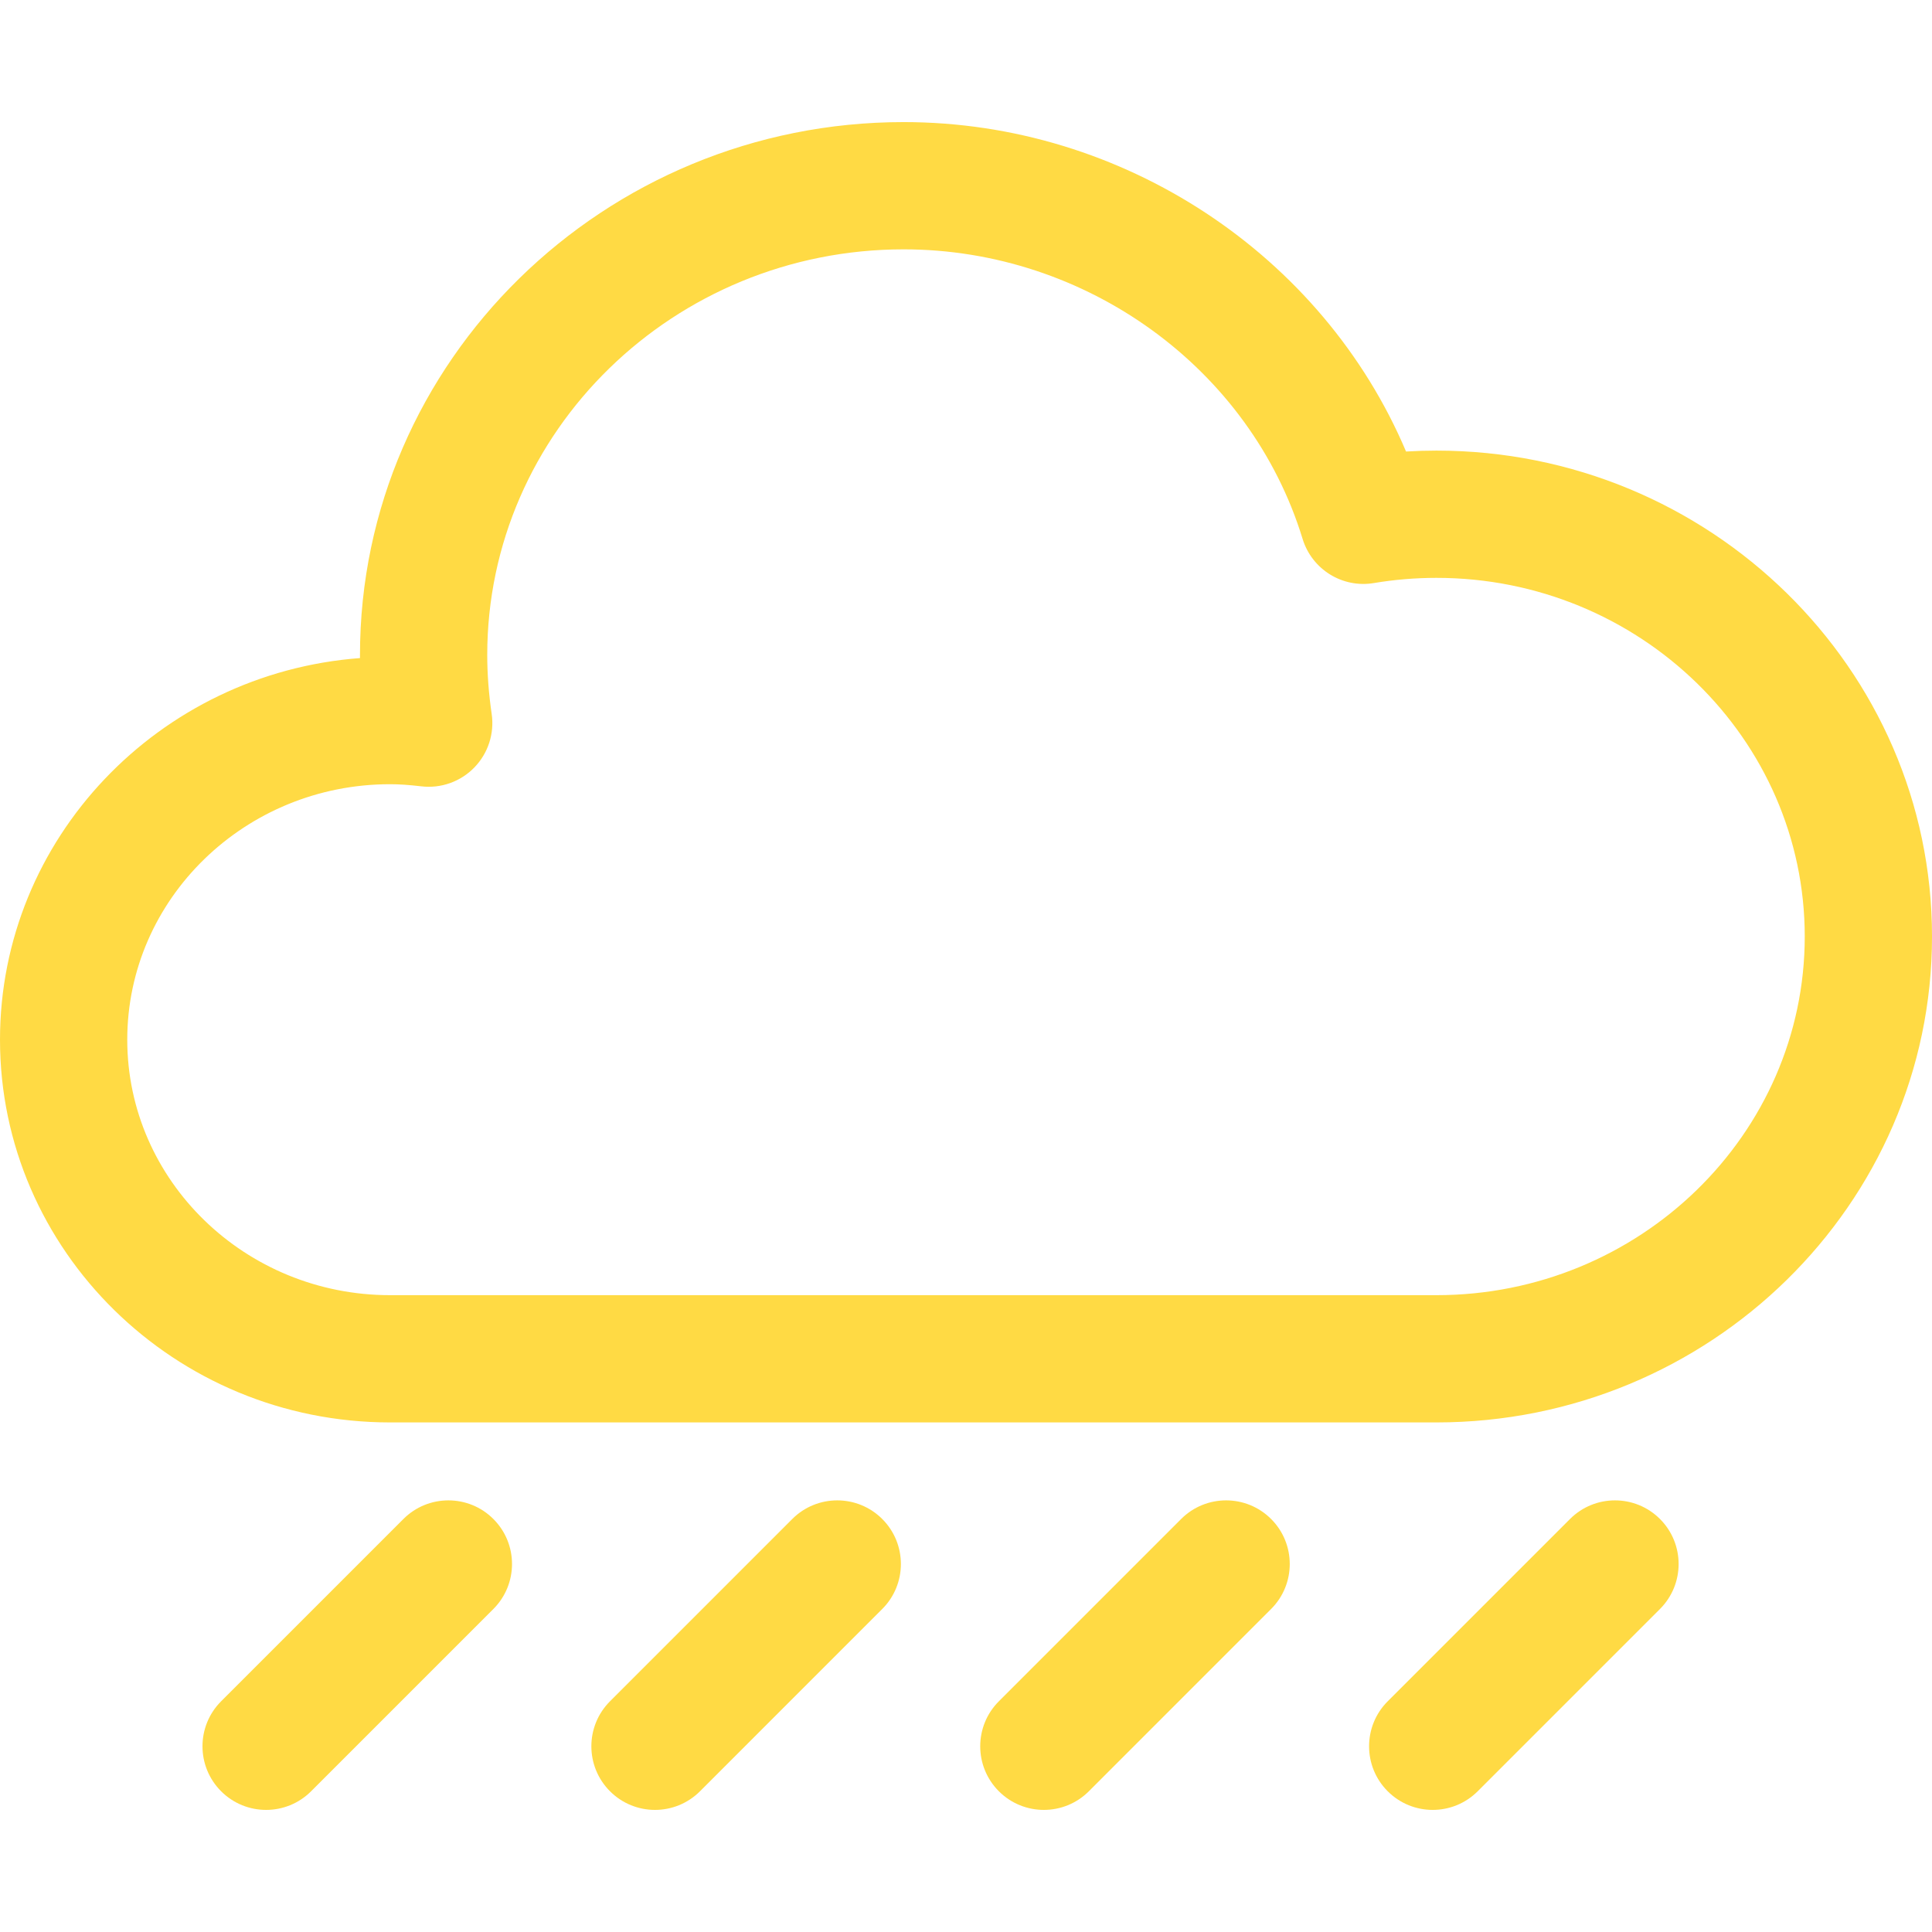
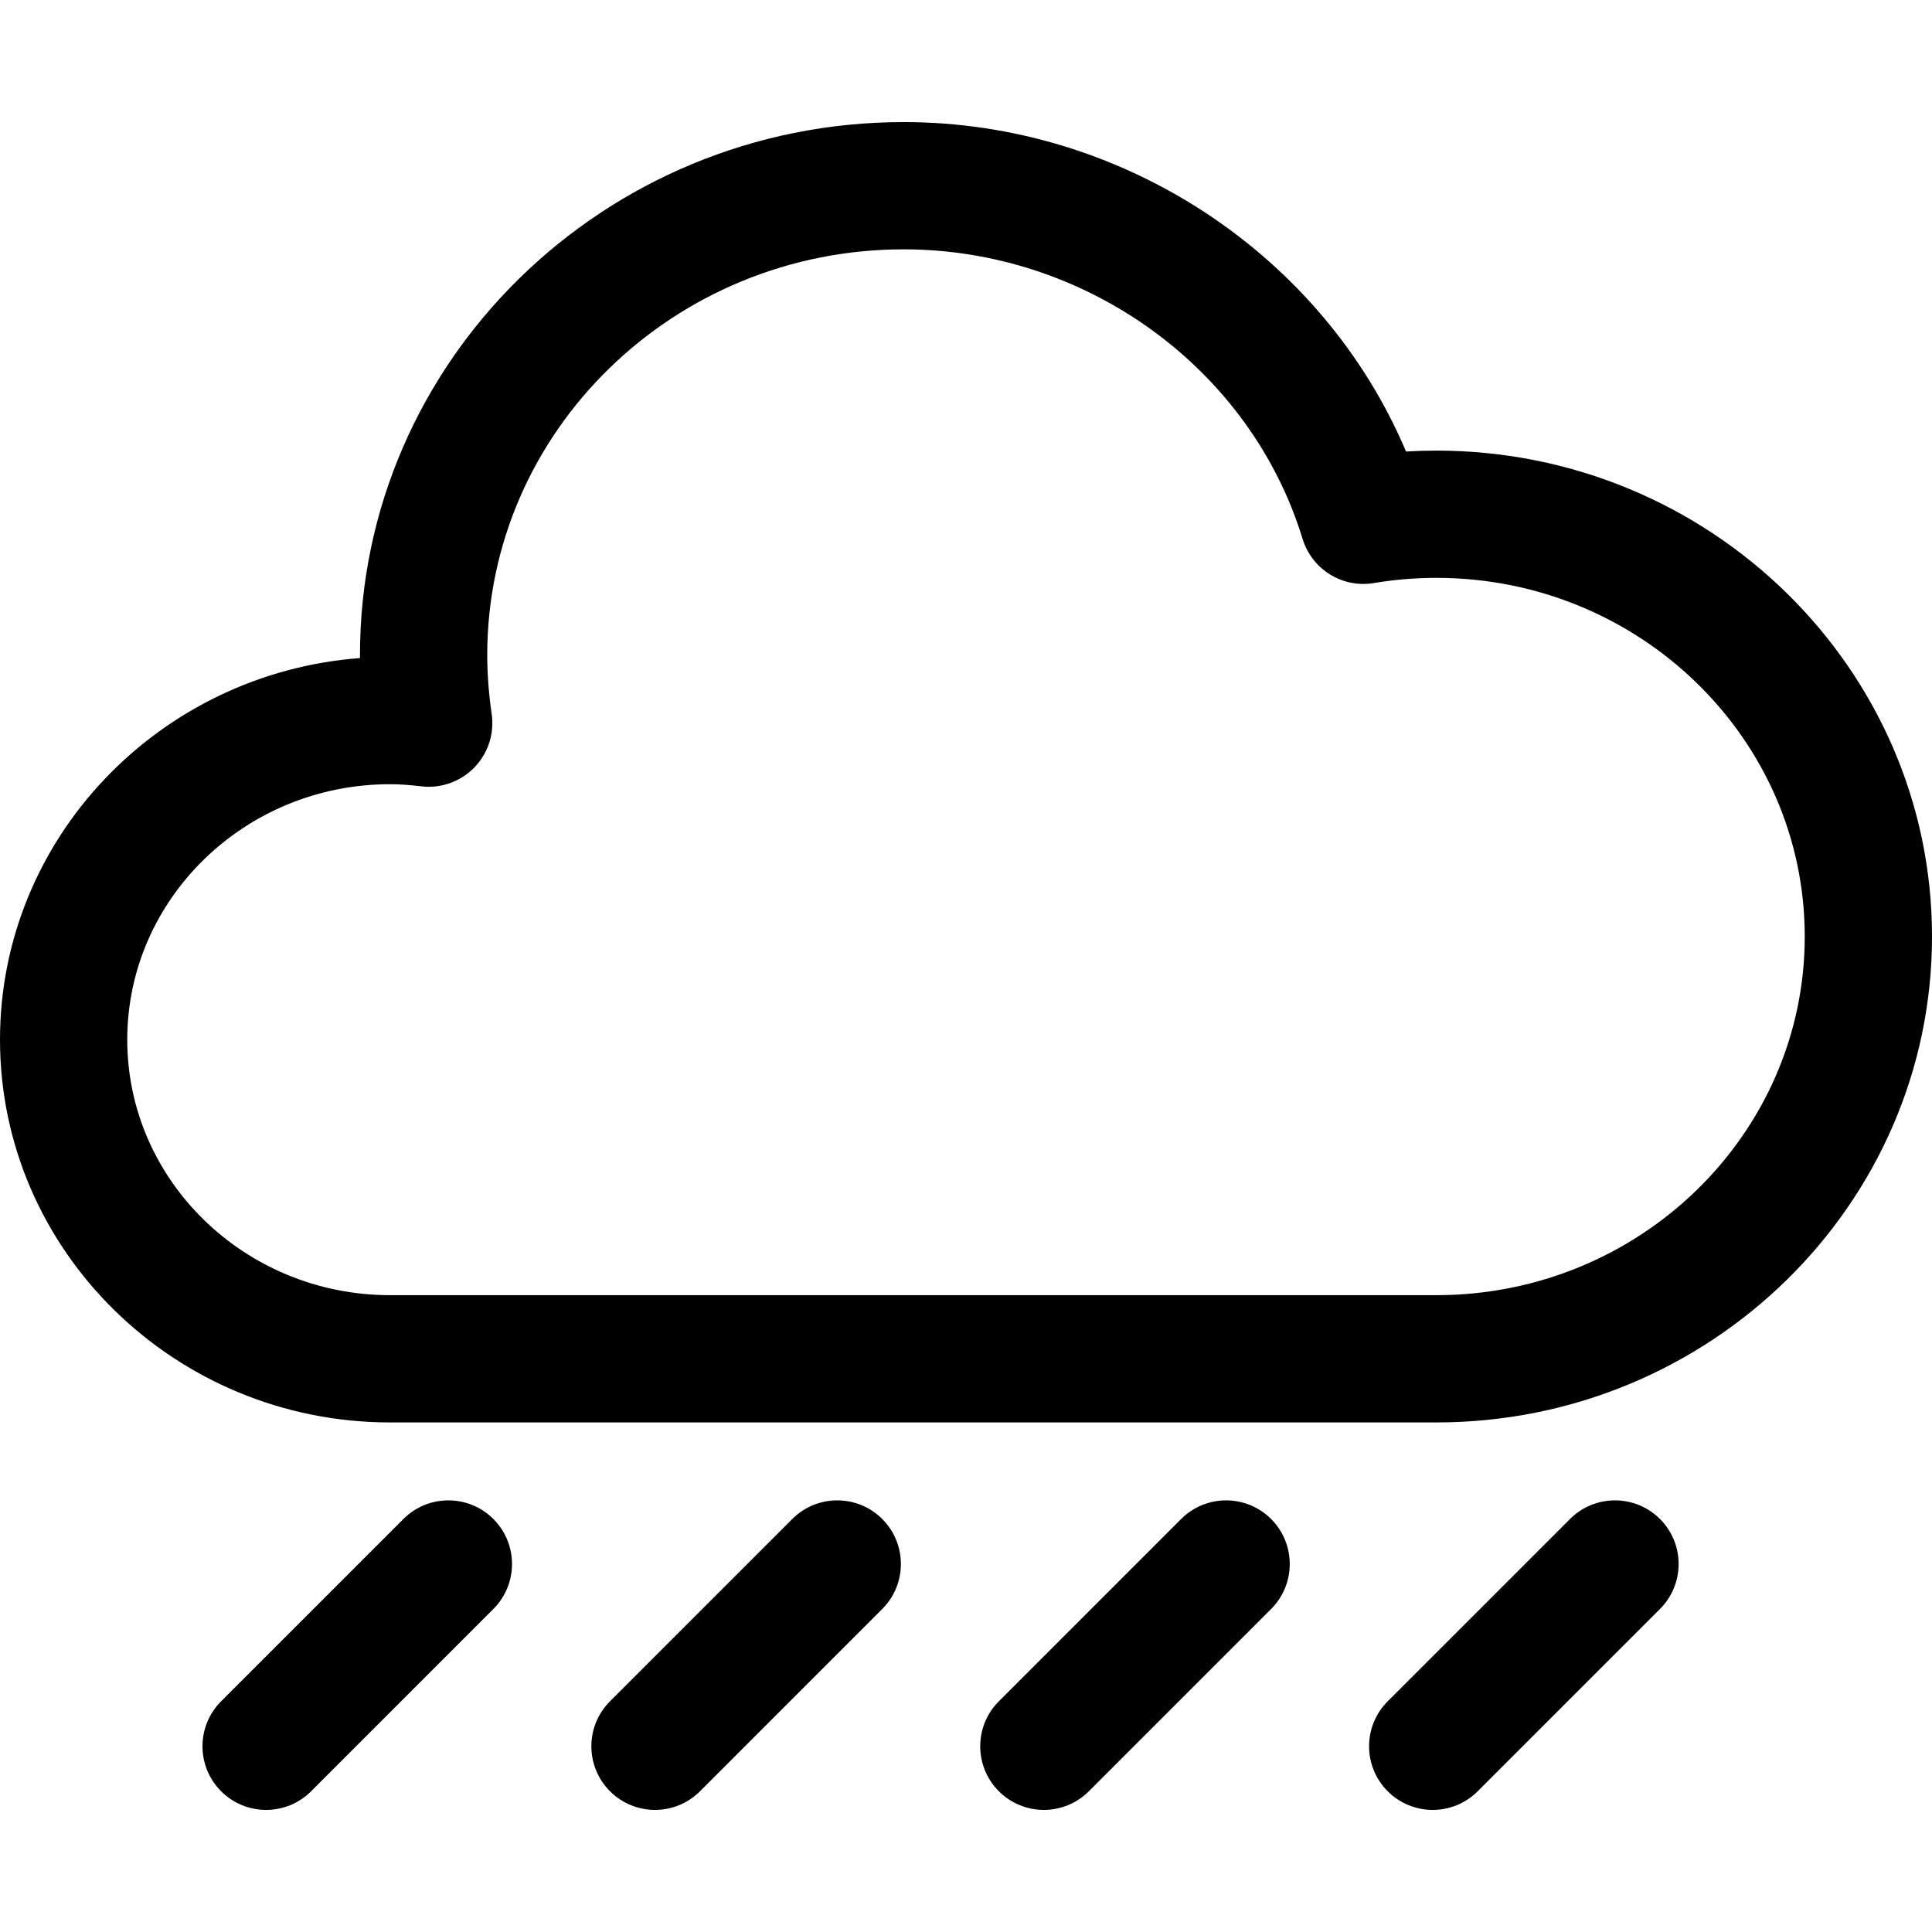
- <svg xmlns="http://www.w3.org/2000/svg" version="1.1" id="Capa_1" x="0px" y="0px" viewBox="0 0 227.73 227.73" style="enable-background:new 0 0 227.73 227.73;" xml:space="preserve" width="512px" height="512px">
+ <svg xmlns="http://www.w3.org/2000/svg" version="1.1" id="Capa_1" x="0px" y="0px" viewBox="0 0 227.73 227.73" style="enable-background:new 0 0 227.73 227.73;" xml:space="preserve">
  <g>
-     <path d="M169.316,53.114c-1.193,0-2.388,0.036-3.582,0.108c-9.796-23.143-33.3-38.831-59.221-38.831   c-35.335,0-64.082,28.178-64.082,62.813c0,0.121,0,0.243,0.001,0.365C18.732,79.352,0,98.846,0,122.552   c0,24.876,20.625,45.113,45.977,45.113h123.34c32.209,0,58.414-25.693,58.414-57.275S201.526,53.114,169.316,53.114z    M169.316,152.665H45.977C28.896,152.665,15,139.156,15,122.552c0-16.605,13.896-30.115,30.977-30.115   c1.054,0,2.226,0.079,3.687,0.25c2.317,0.274,4.624-0.551,6.248-2.222c1.625-1.672,2.379-4.004,2.043-6.31   c-0.347-2.38-0.523-4.719-0.523-6.951c0-26.364,22.018-47.813,49.082-47.813c21.54,0,40.879,14.035,47.027,34.132   c1.102,3.6,4.703,5.831,8.412,5.202c2.42-0.405,4.897-0.611,7.363-0.611c23.938,0,43.414,18.965,43.414,42.275   C212.73,133.7,193.255,152.665,169.316,152.665z" fill="#FFDA44" />
-     <path d="M47.55,179.049l-21.486,21.486c-2.929,2.93-2.929,7.678,0,10.607c1.464,1.464,3.384,2.196,5.303,2.196   c1.919,0,3.839-0.732,5.303-2.196l21.486-21.486c2.929-2.93,2.929-7.678,0-10.607C55.228,176.121,50.479,176.121,47.55,179.049z" fill="#FFDA44" />
-     <path d="M93.386,179.05l-21.484,21.486c-2.929,2.929-2.928,7.678,0.001,10.606c1.465,1.464,3.384,2.196,5.303,2.196   c1.919,0,3.839-0.732,5.304-2.197l21.484-21.486c2.929-2.929,2.928-7.678-0.001-10.606   C101.063,176.121,96.314,176.12,93.386,179.05z" fill="#FFDA44" />
-     <path d="M139.222,179.05l-21.484,21.486c-2.929,2.929-2.928,7.678,0.001,10.606c1.465,1.464,3.384,2.196,5.303,2.196   c1.919,0,3.839-0.732,5.304-2.197l21.484-21.486c2.929-2.929,2.928-7.678-0.001-10.606   C146.899,176.121,142.15,176.12,139.222,179.05z" fill="#FFDA44" />
-     <path d="M185.06,179.049l-21.486,21.486c-2.929,2.93-2.929,7.678,0,10.607c1.464,1.464,3.384,2.196,5.303,2.196   c1.919,0,3.839-0.732,5.303-2.196l21.486-21.486c2.929-2.93,2.929-7.678,0-10.607C192.738,176.121,187.989,176.121,185.06,179.049z   " fill="#FFDA44" />
+     <path d="M169.316,53.114c-1.193,0-2.388,0.036-3.582,0.108c-9.796-23.143-33.3-38.831-59.221-38.831   c-35.335,0-64.082,28.178-64.082,62.813c0,0.121,0,0.243,0.001,0.365C18.732,79.352,0,98.846,0,122.552   c0,24.876,20.625,45.113,45.977,45.113h123.34c32.209,0,58.414-25.693,58.414-57.275S201.526,53.114,169.316,53.114z    M169.316,152.665H45.977C28.896,152.665,15,139.156,15,122.552c0-16.605,13.896-30.115,30.977-30.115   c1.054,0,2.226,0.079,3.687,0.25c2.317,0.274,4.624-0.551,6.248-2.222c1.625-1.672,2.379-4.004,2.043-6.31   c-0.347-2.38-0.523-4.719-0.523-6.951c0-26.364,22.018-47.813,49.082-47.813c21.54,0,40.879,14.035,47.027,34.132   c1.102,3.6,4.703,5.831,8.412,5.202c2.42-0.405,4.897-0.611,7.363-0.611c23.938,0,43.414,18.965,43.414,42.275   C212.73,133.7,193.255,152.665,169.316,152.665z" />
+     <path d="M47.55,179.049l-21.486,21.486c-2.929,2.93-2.929,7.678,0,10.607c1.464,1.464,3.384,2.196,5.303,2.196   c1.919,0,3.839-0.732,5.303-2.196l21.486-21.486c2.929-2.93,2.929-7.678,0-10.607C55.228,176.121,50.479,176.121,47.55,179.049z" />
+     <path d="M93.386,179.05l-21.484,21.486c-2.929,2.929-2.928,7.678,0.001,10.606c1.465,1.464,3.384,2.196,5.303,2.196   c1.919,0,3.839-0.732,5.304-2.197l21.484-21.486c2.929-2.929,2.928-7.678-0.001-10.606   C101.063,176.121,96.314,176.12,93.386,179.05z" />
+     <path d="M139.222,179.05l-21.484,21.486c-2.929,2.929-2.928,7.678,0.001,10.606c1.465,1.464,3.384,2.196,5.303,2.196   c1.919,0,3.839-0.732,5.304-2.197l21.484-21.486c2.929-2.929,2.928-7.678-0.001-10.606   C146.899,176.121,142.15,176.12,139.222,179.05z" />
+     <path d="M185.06,179.049l-21.486,21.486c-2.929,2.93-2.929,7.678,0,10.607c1.464,1.464,3.384,2.196,5.303,2.196   c1.919,0,3.839-0.732,5.303-2.196l21.486-21.486c2.929-2.93,2.929-7.678,0-10.607C192.738,176.121,187.989,176.121,185.06,179.049z   " />
  </g>
  <g>
</g>
  <g>
</g>
  <g>
</g>
  <g>
</g>
  <g>
</g>
  <g>
</g>
  <g>
</g>
  <g>
</g>
  <g>
</g>
  <g>
</g>
  <g>
</g>
  <g>
</g>
  <g>
</g>
  <g>
</g>
  <g>
</g>
</svg>
